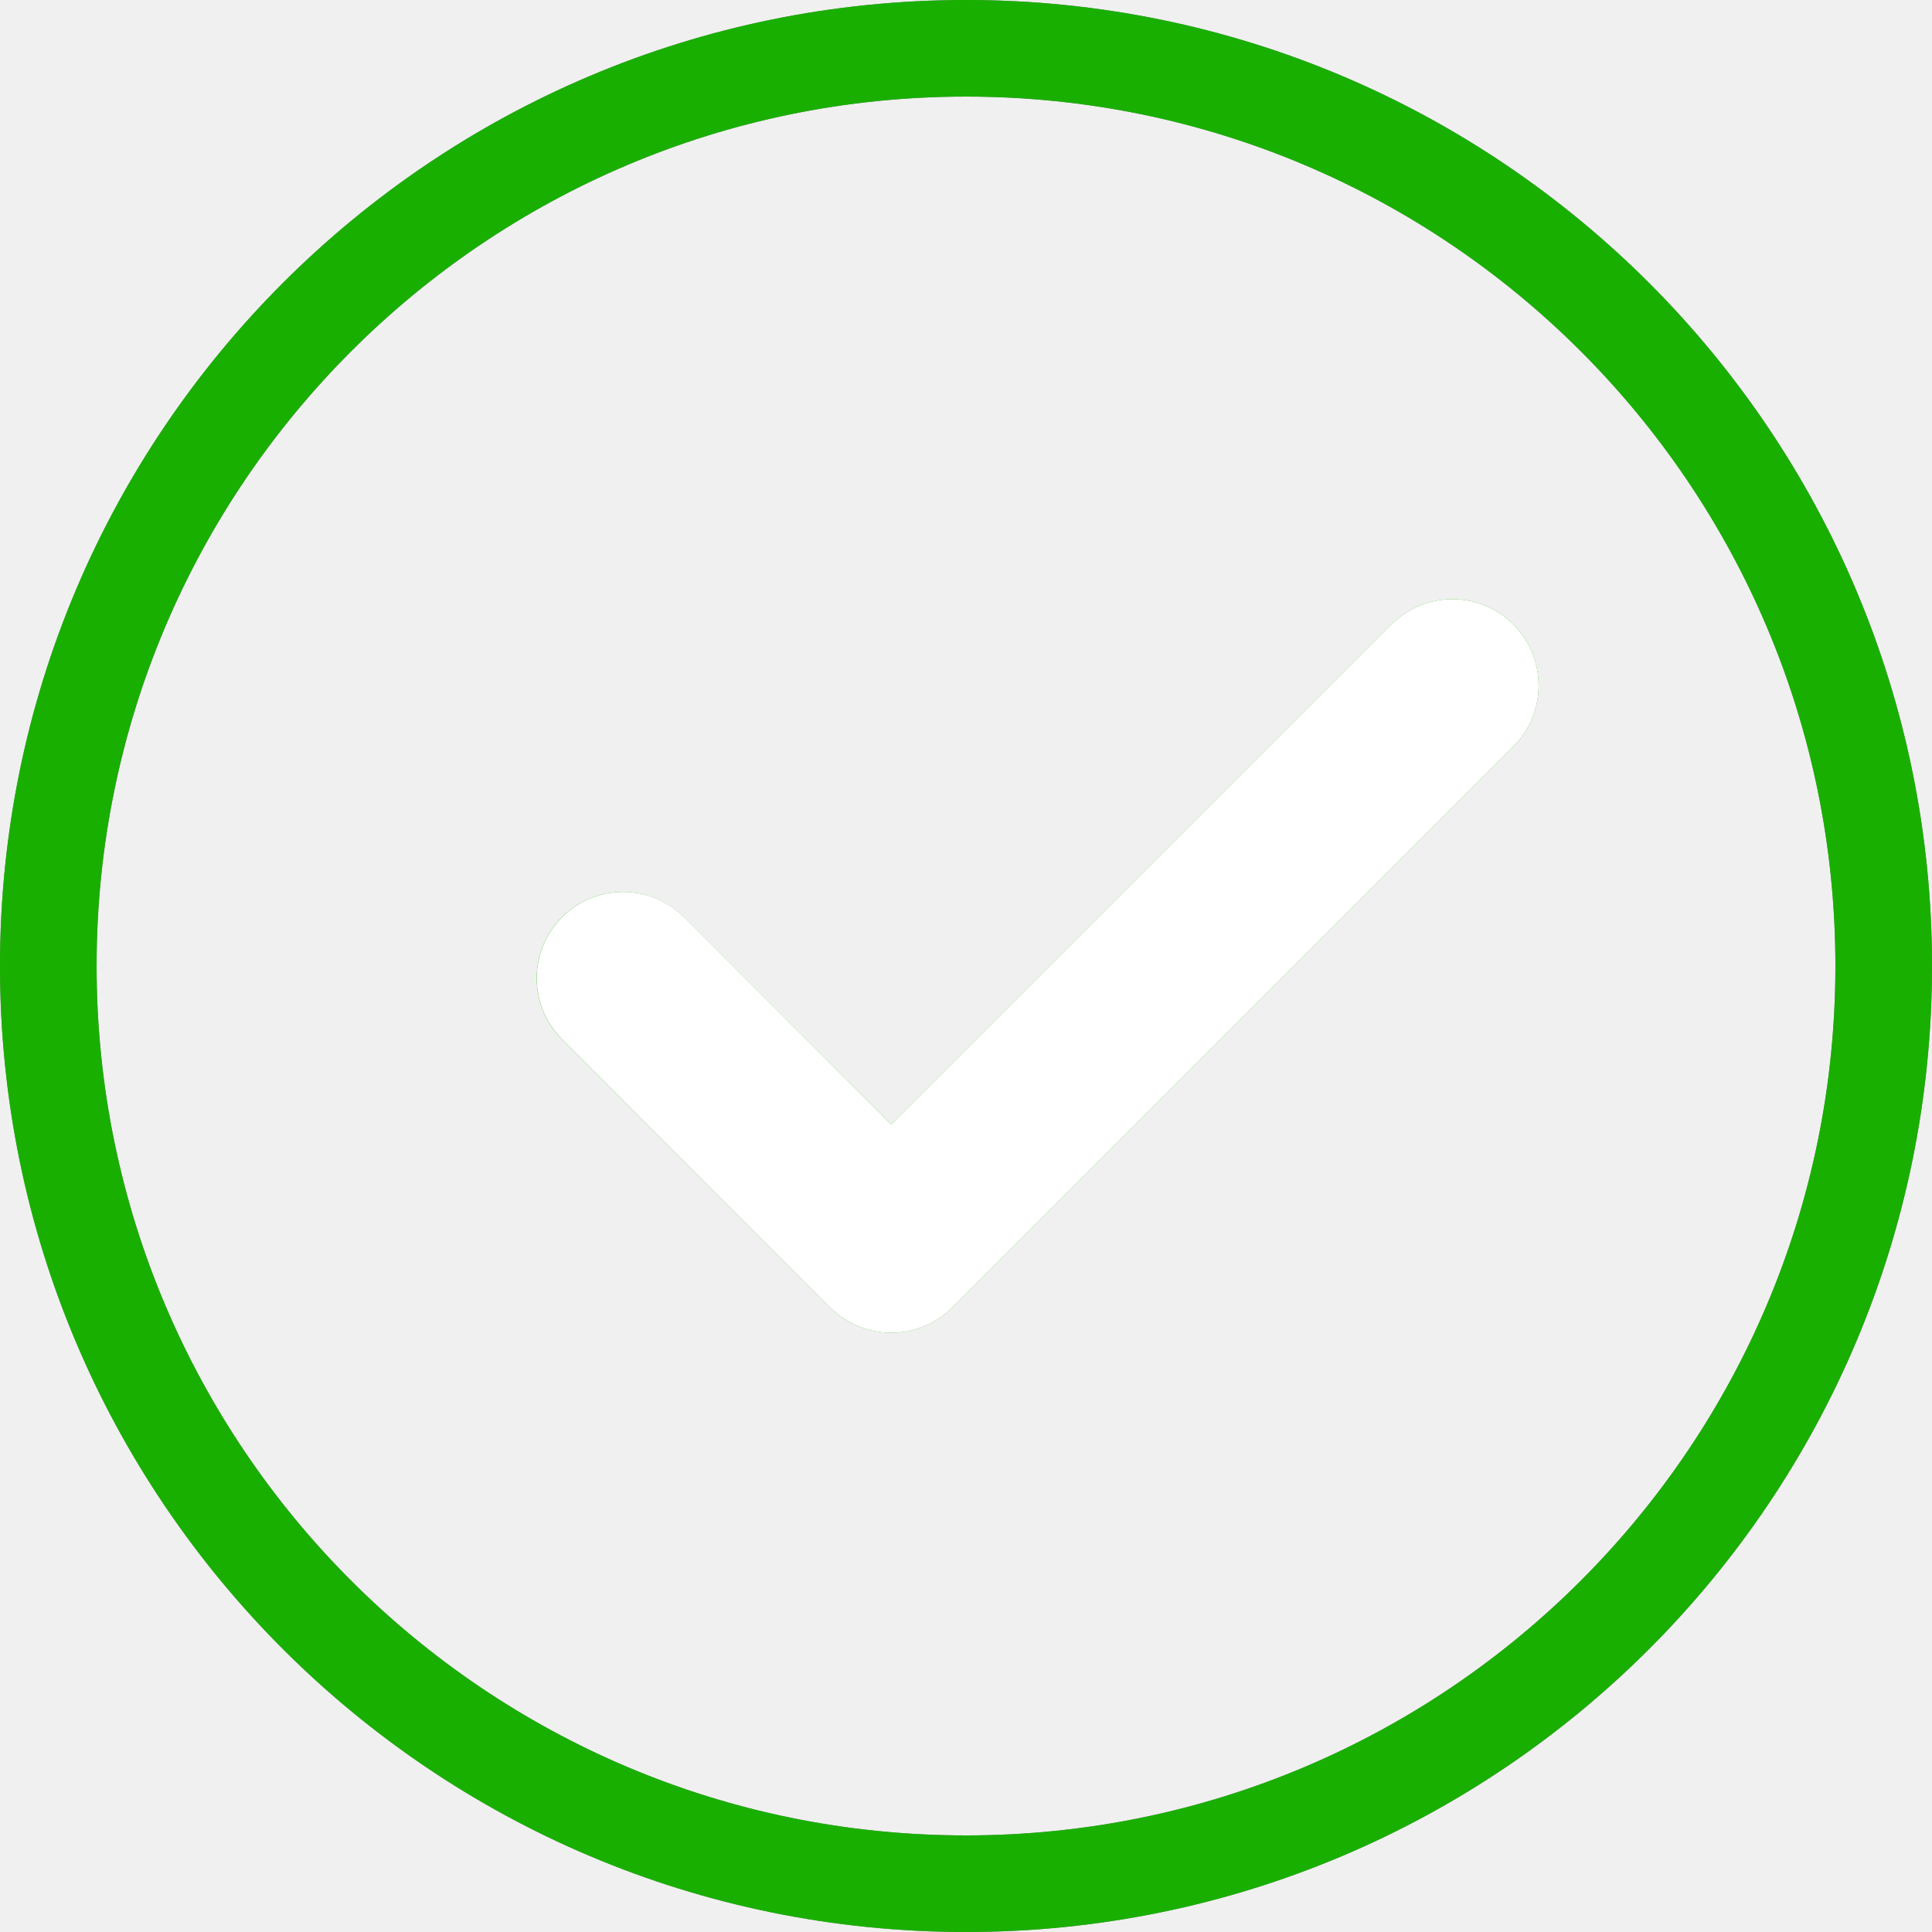
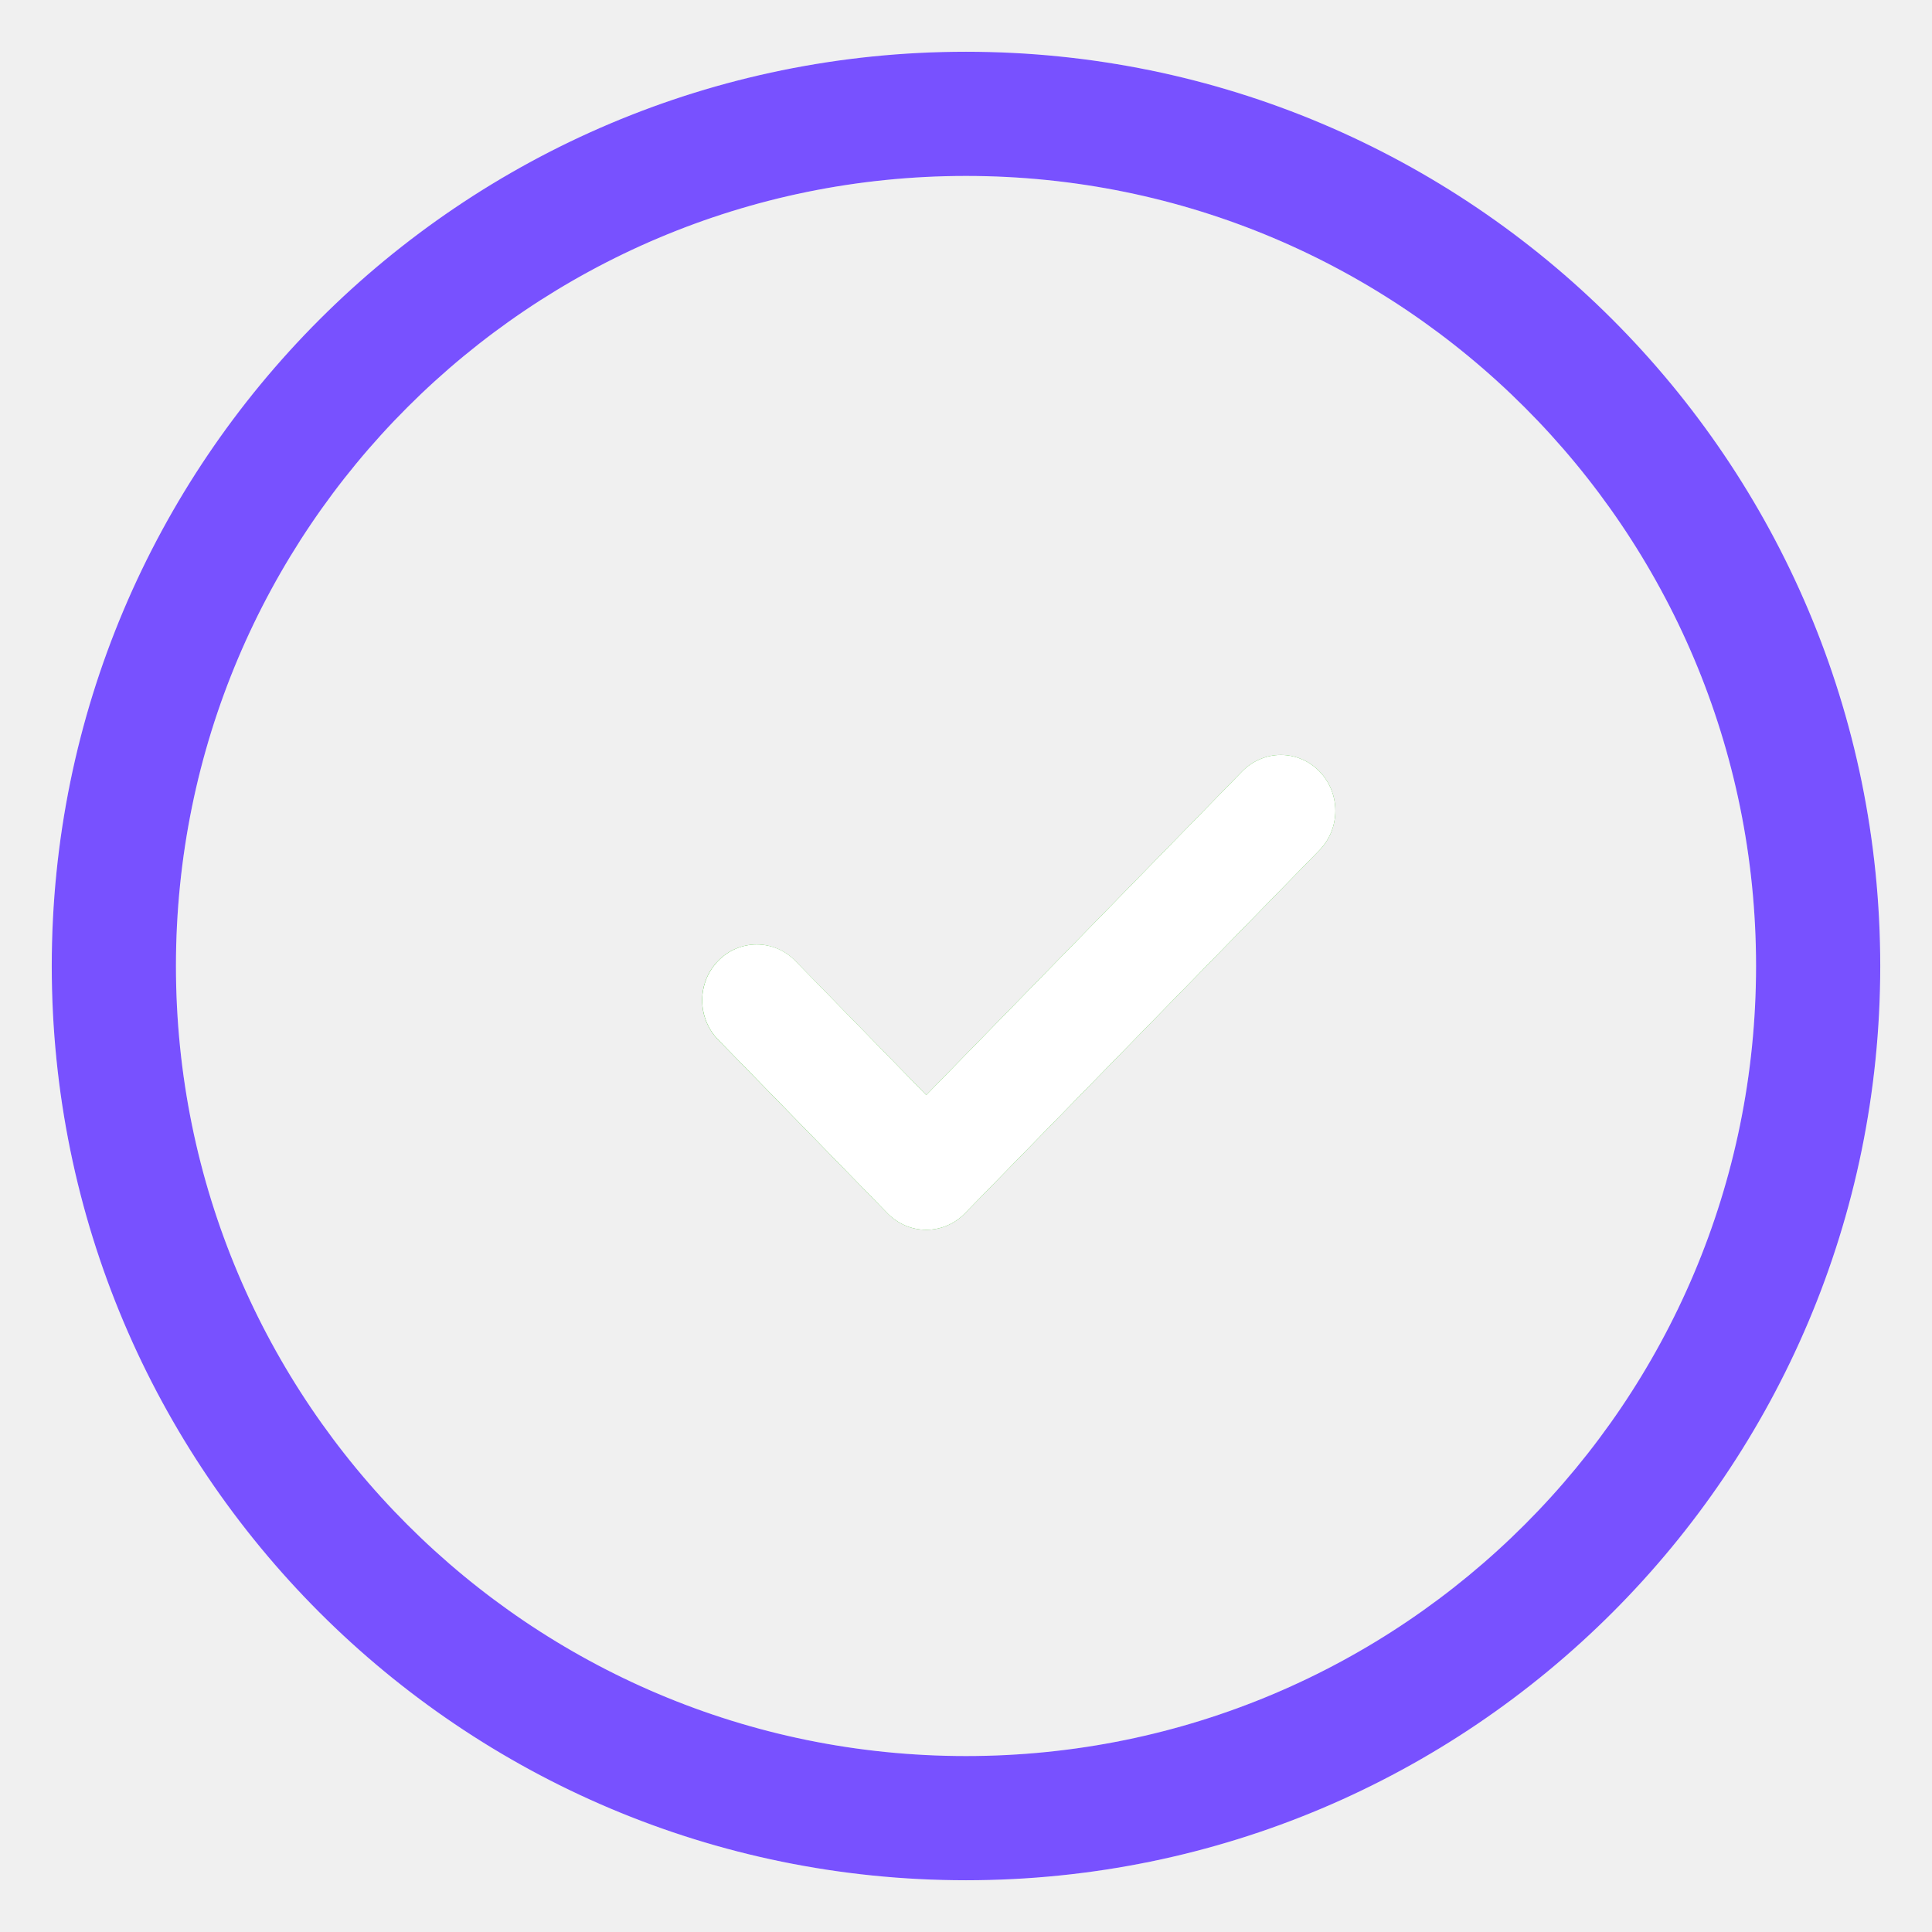
- <svg xmlns="http://www.w3.org/2000/svg" width="18" height="18" viewBox="0 0 18 18" fill="none">
-   <path d="M18 9C18 13.971 13.971 18 9 18C4.029 18 0 13.971 0 9C0 4.029 4.029 0 9 0C13.971 0 18 4.029 18 9ZM0.9 9C0.9 13.473 4.526 17.1 9 17.1C13.473 17.1 17.1 13.473 17.1 9C17.1 4.526 13.473 0.9 9 0.9C4.526 0.9 0.9 4.526 0.9 9Z" fill="#7D7F88" />
-   <path d="M18 9C18 13.971 13.971 18 9 18C4.029 18 0 13.971 0 9C0 4.029 4.029 0 9 0C13.971 0 18 4.029 18 9ZM0.9 9C0.9 13.473 4.526 17.1 9 17.1C13.473 17.1 17.1 13.473 17.1 9C17.1 4.526 13.473 0.9 9 0.9C4.526 0.9 0.9 4.526 0.9 9Z" fill="#19AF00" />
-   <path d="M14.1 6.954L8.872 12.182C8.797 12.256 8.709 12.316 8.611 12.356C8.514 12.396 8.409 12.417 8.304 12.417C8.198 12.417 8.094 12.396 7.996 12.356C7.899 12.316 7.81 12.256 7.735 12.182L5.235 9.682C5.161 9.607 5.102 9.518 5.061 9.421C5.021 9.323 5 9.219 5 9.113C5 9.008 5.021 8.903 5.061 8.806C5.102 8.708 5.161 8.62 5.235 8.545C5.31 8.471 5.399 8.411 5.496 8.371C5.594 8.331 5.698 8.31 5.804 8.31C5.909 8.31 6.014 8.331 6.111 8.371C6.209 8.411 6.297 8.471 6.372 8.545L8.304 10.477L12.963 5.818C13.038 5.743 13.126 5.684 13.224 5.644C13.321 5.603 13.426 5.583 13.531 5.583C13.637 5.583 13.741 5.603 13.839 5.644C13.936 5.684 14.025 5.743 14.1 5.818C14.174 5.893 14.233 5.981 14.274 6.079C14.314 6.176 14.335 6.281 14.335 6.386C14.335 6.492 14.314 6.596 14.274 6.694C14.233 6.791 14.174 6.88 14.1 6.954Z" fill="#19AF00" />
-   <path d="M14.1 5.818C14.025 5.743 13.936 5.684 13.839 5.644C13.741 5.603 13.637 5.583 13.531 5.583C13.426 5.583 13.321 5.603 13.224 5.644C13.126 5.684 13.038 5.743 12.963 5.818L8.304 10.477L6.373 8.545C6.298 8.471 6.21 8.411 6.112 8.371C6.015 8.331 5.91 8.31 5.805 8.31C5.699 8.31 5.595 8.331 5.497 8.371C5.4 8.411 5.311 8.471 5.236 8.545C5.162 8.62 5.103 8.708 5.062 8.806C5.022 8.903 5.001 9.008 5.001 9.113C5.001 9.219 5.022 9.323 5.062 9.421C5.103 9.518 5.162 9.607 5.236 9.682L7.735 12.182C7.81 12.256 7.899 12.316 7.996 12.356C8.094 12.396 8.198 12.417 8.304 12.417C8.409 12.417 8.514 12.396 8.611 12.356C8.709 12.316 8.797 12.256 8.872 12.182L14.1 6.954C14.174 6.88 14.233 6.791 14.274 6.694C14.314 6.596 14.335 6.492 14.335 6.386C14.335 6.281 14.314 6.176 14.274 6.079C14.233 5.981 14.174 5.893 14.1 5.818Z" fill="white" />
+ <svg xmlns="http://www.w3.org/2000/svg" width="28" height="28" viewBox="0 0 28 28" fill="none">
+   <path d="M27 14C27 21.18 21.18 27 14 27C6.82 27 1 21.18 1 14C1 6.82 6.82 1 14 1C21.18 1 27 6.82 27 14ZM2.3 14C2.3 20.462 7.538 25.7 14 25.7C20.462 25.7 25.7 20.462 25.7 14C25.7 7.538 20.462 2.3 14 2.3C7.538 2.3 2.3 7.538 2.3 14Z" fill="white" stroke="white" stroke-width="0.5" />
+   <path d="M27 14C27 21.18 21.18 27 14 27C6.82 27 1 21.18 1 14C1 6.82 6.82 1 14 1C21.18 1 27 6.82 27 14ZM2.3 14C2.3 20.462 7.538 25.7 14 25.7C20.462 25.7 25.7 20.462 25.7 14C25.7 7.538 20.462 2.3 14 2.3C7.538 2.3 2.3 7.538 2.3 14Z" fill="#7851FF" stroke="#7851FF" stroke-width="0.5" />
+   <path d="M19.121 12.323L13.982 17.587C13.909 17.662 13.822 17.721 13.726 17.762C13.63 17.803 13.528 17.823 13.424 17.823C13.32 17.823 13.217 17.803 13.122 17.762C13.026 17.721 12.939 17.662 12.865 17.587L10.408 15.069C10.334 14.994 10.276 14.905 10.236 14.806C10.197 14.708 10.176 14.603 10.176 14.497C10.176 14.39 10.197 14.285 10.236 14.187C10.276 14.089 10.334 14 10.408 13.925C10.481 13.849 10.568 13.79 10.664 13.749C10.76 13.709 10.863 13.688 10.966 13.688C11.07 13.688 11.173 13.709 11.268 13.749C11.364 13.79 11.451 13.849 11.525 13.925L13.424 15.87L18.004 11.178C18.078 11.103 18.165 11.043 18.261 11.003C18.356 10.962 18.459 10.941 18.563 10.941C18.666 10.941 18.769 10.962 18.865 11.003C18.961 11.043 19.048 11.103 19.121 11.178C19.195 11.253 19.253 11.342 19.293 11.441C19.332 11.539 19.353 11.644 19.353 11.75C19.353 11.857 19.332 11.962 19.293 12.06C19.253 12.158 19.195 12.247 19.121 12.323Z" fill="#19AF00" />
+   <path d="M19.121 11.178C19.048 11.103 18.961 11.043 18.865 11.003C18.769 10.962 18.666 10.941 18.563 10.941C18.459 10.941 18.356 10.962 18.261 11.003C18.165 11.043 18.078 11.103 18.004 11.178L13.424 15.87L11.526 13.925C11.452 13.849 11.365 13.79 11.27 13.749C11.174 13.709 11.071 13.688 10.967 13.688C10.864 13.688 10.761 13.709 10.665 13.749C10.569 13.79 10.482 13.849 10.409 13.925C10.335 14 10.277 14.089 10.237 14.187C10.198 14.285 10.177 14.39 10.177 14.497C10.177 14.603 10.198 14.708 10.237 14.806C10.277 14.905 10.335 14.994 10.409 15.069L12.865 17.587C12.939 17.662 13.026 17.721 13.122 17.762C13.217 17.803 13.32 17.823 13.424 17.823C13.528 17.823 13.63 17.803 13.726 17.762C13.822 17.721 13.909 17.662 13.982 17.587L19.121 12.323C19.195 12.247 19.253 12.158 19.293 12.06C19.332 11.962 19.353 11.857 19.353 11.75C19.353 11.644 19.332 11.539 19.293 11.441C19.253 11.342 19.195 11.253 19.121 11.178Z" fill="white" />
</svg>
